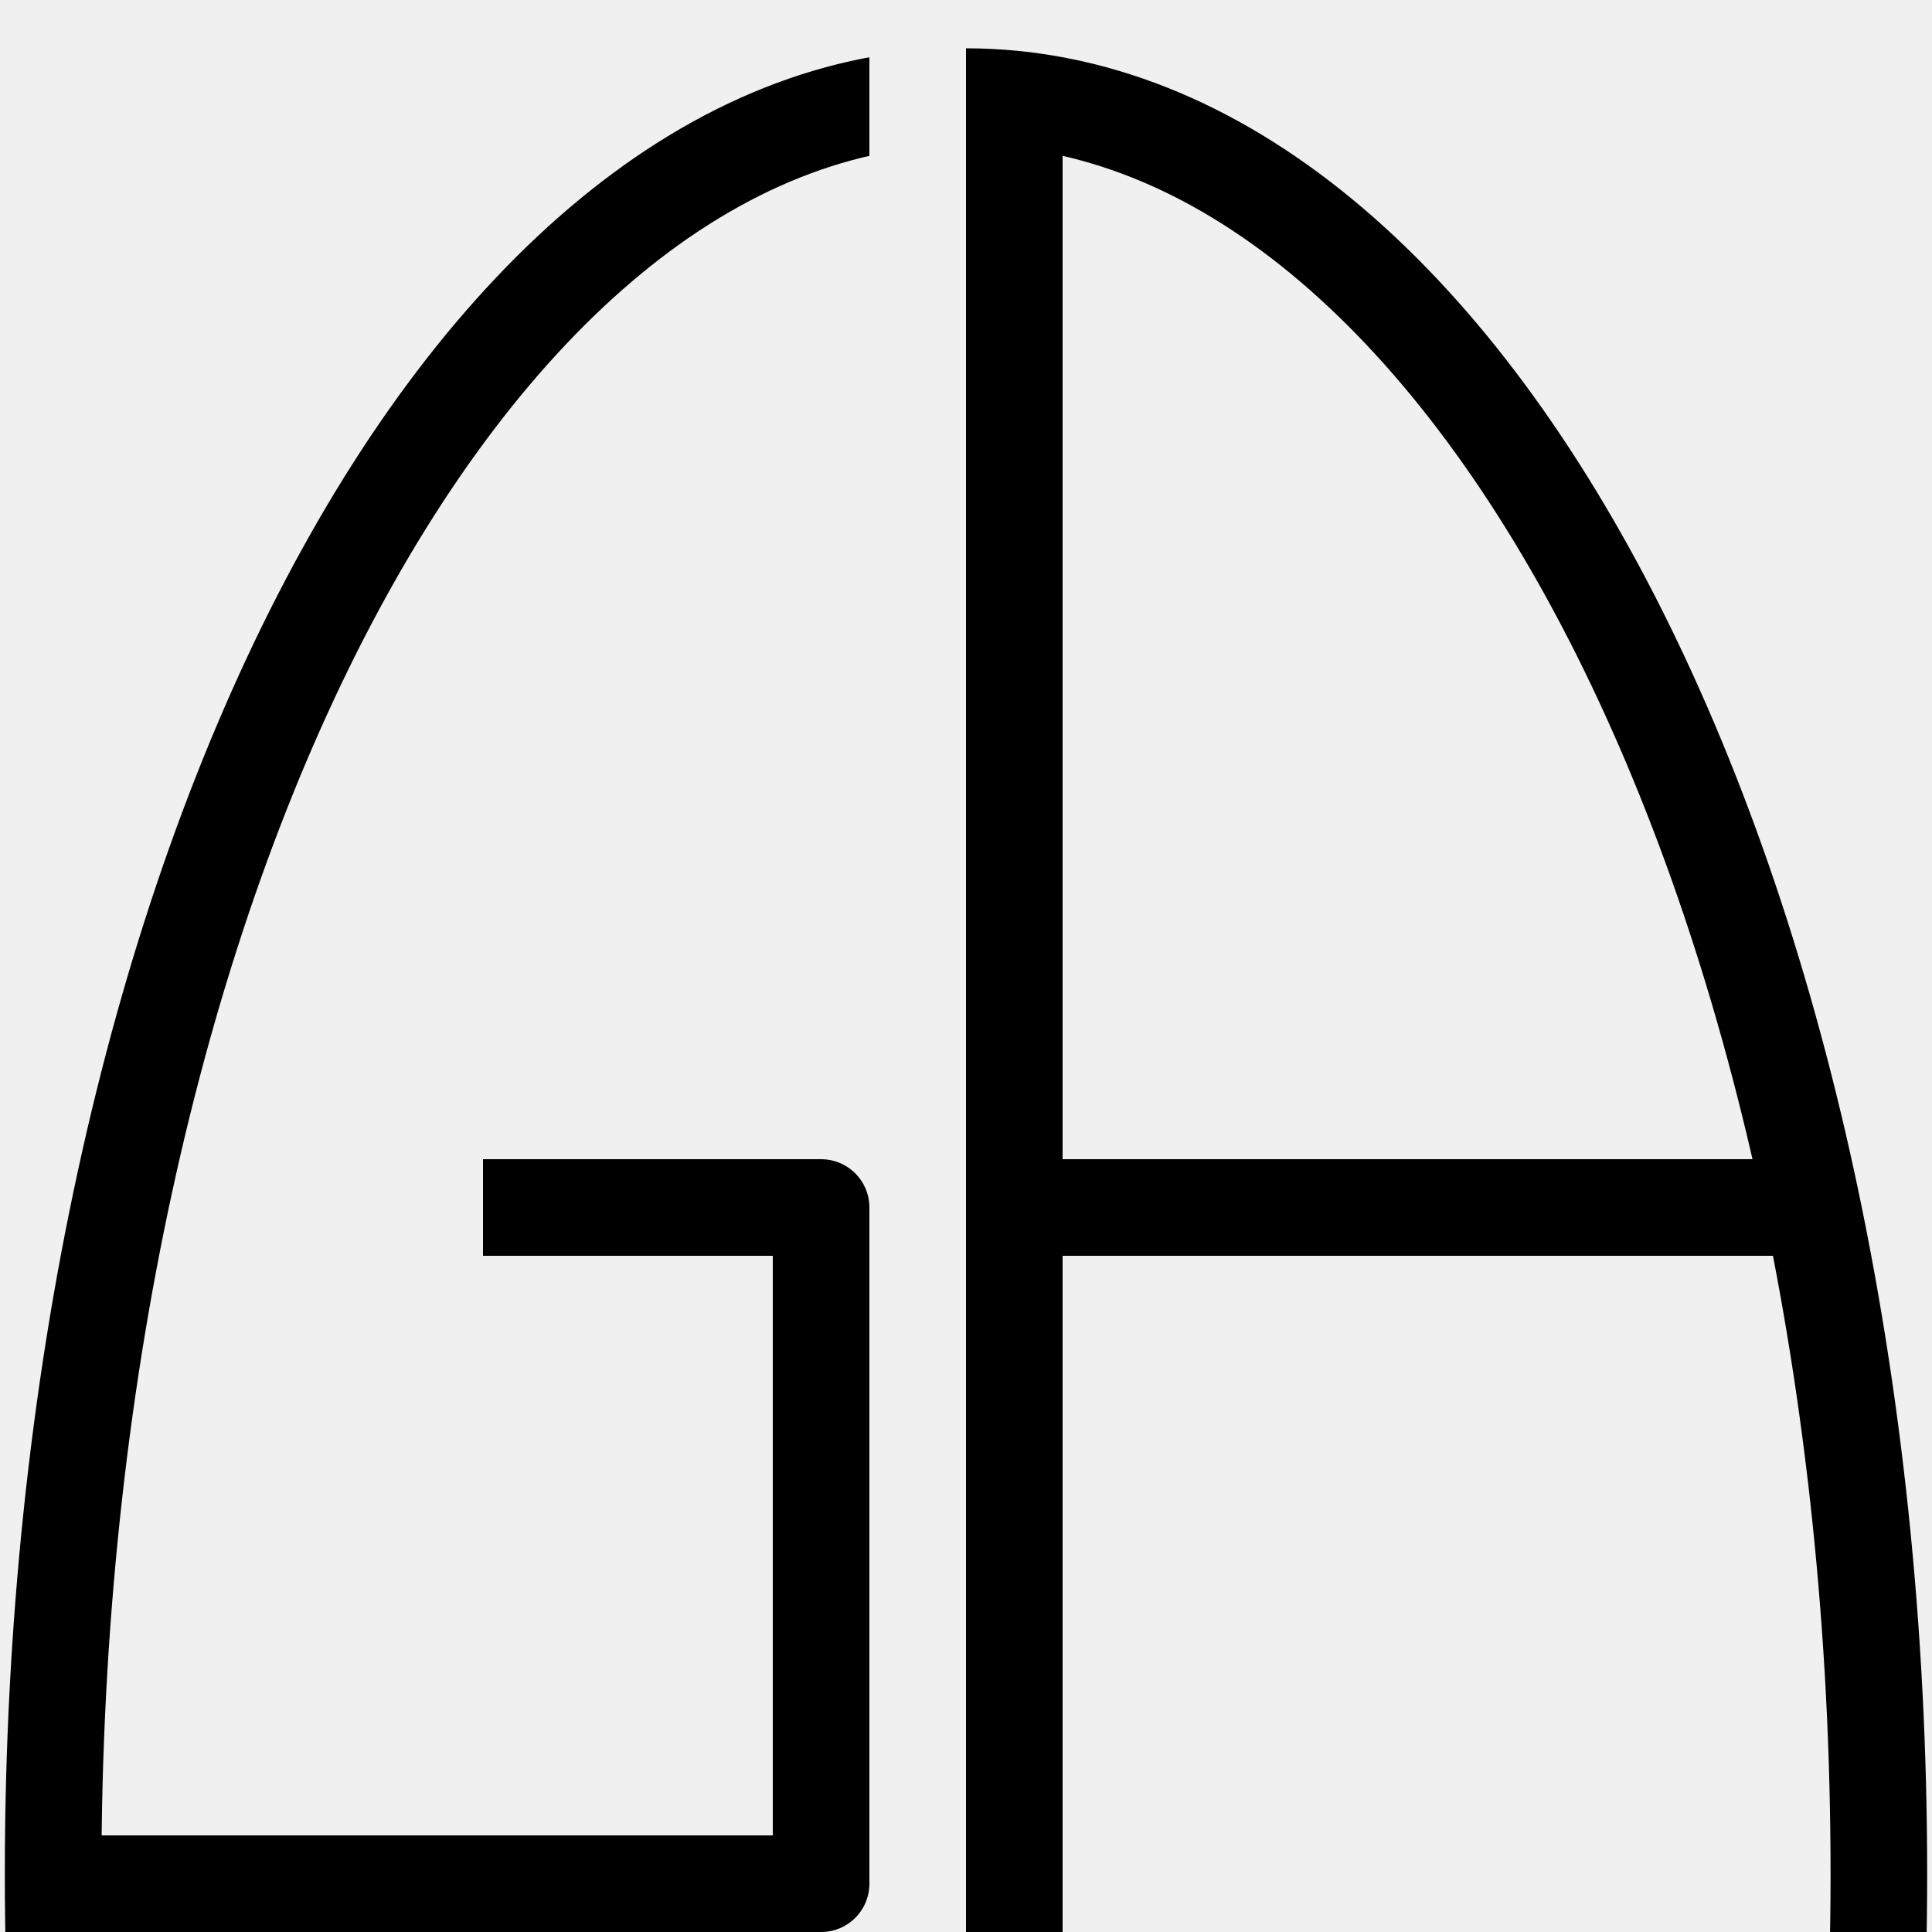
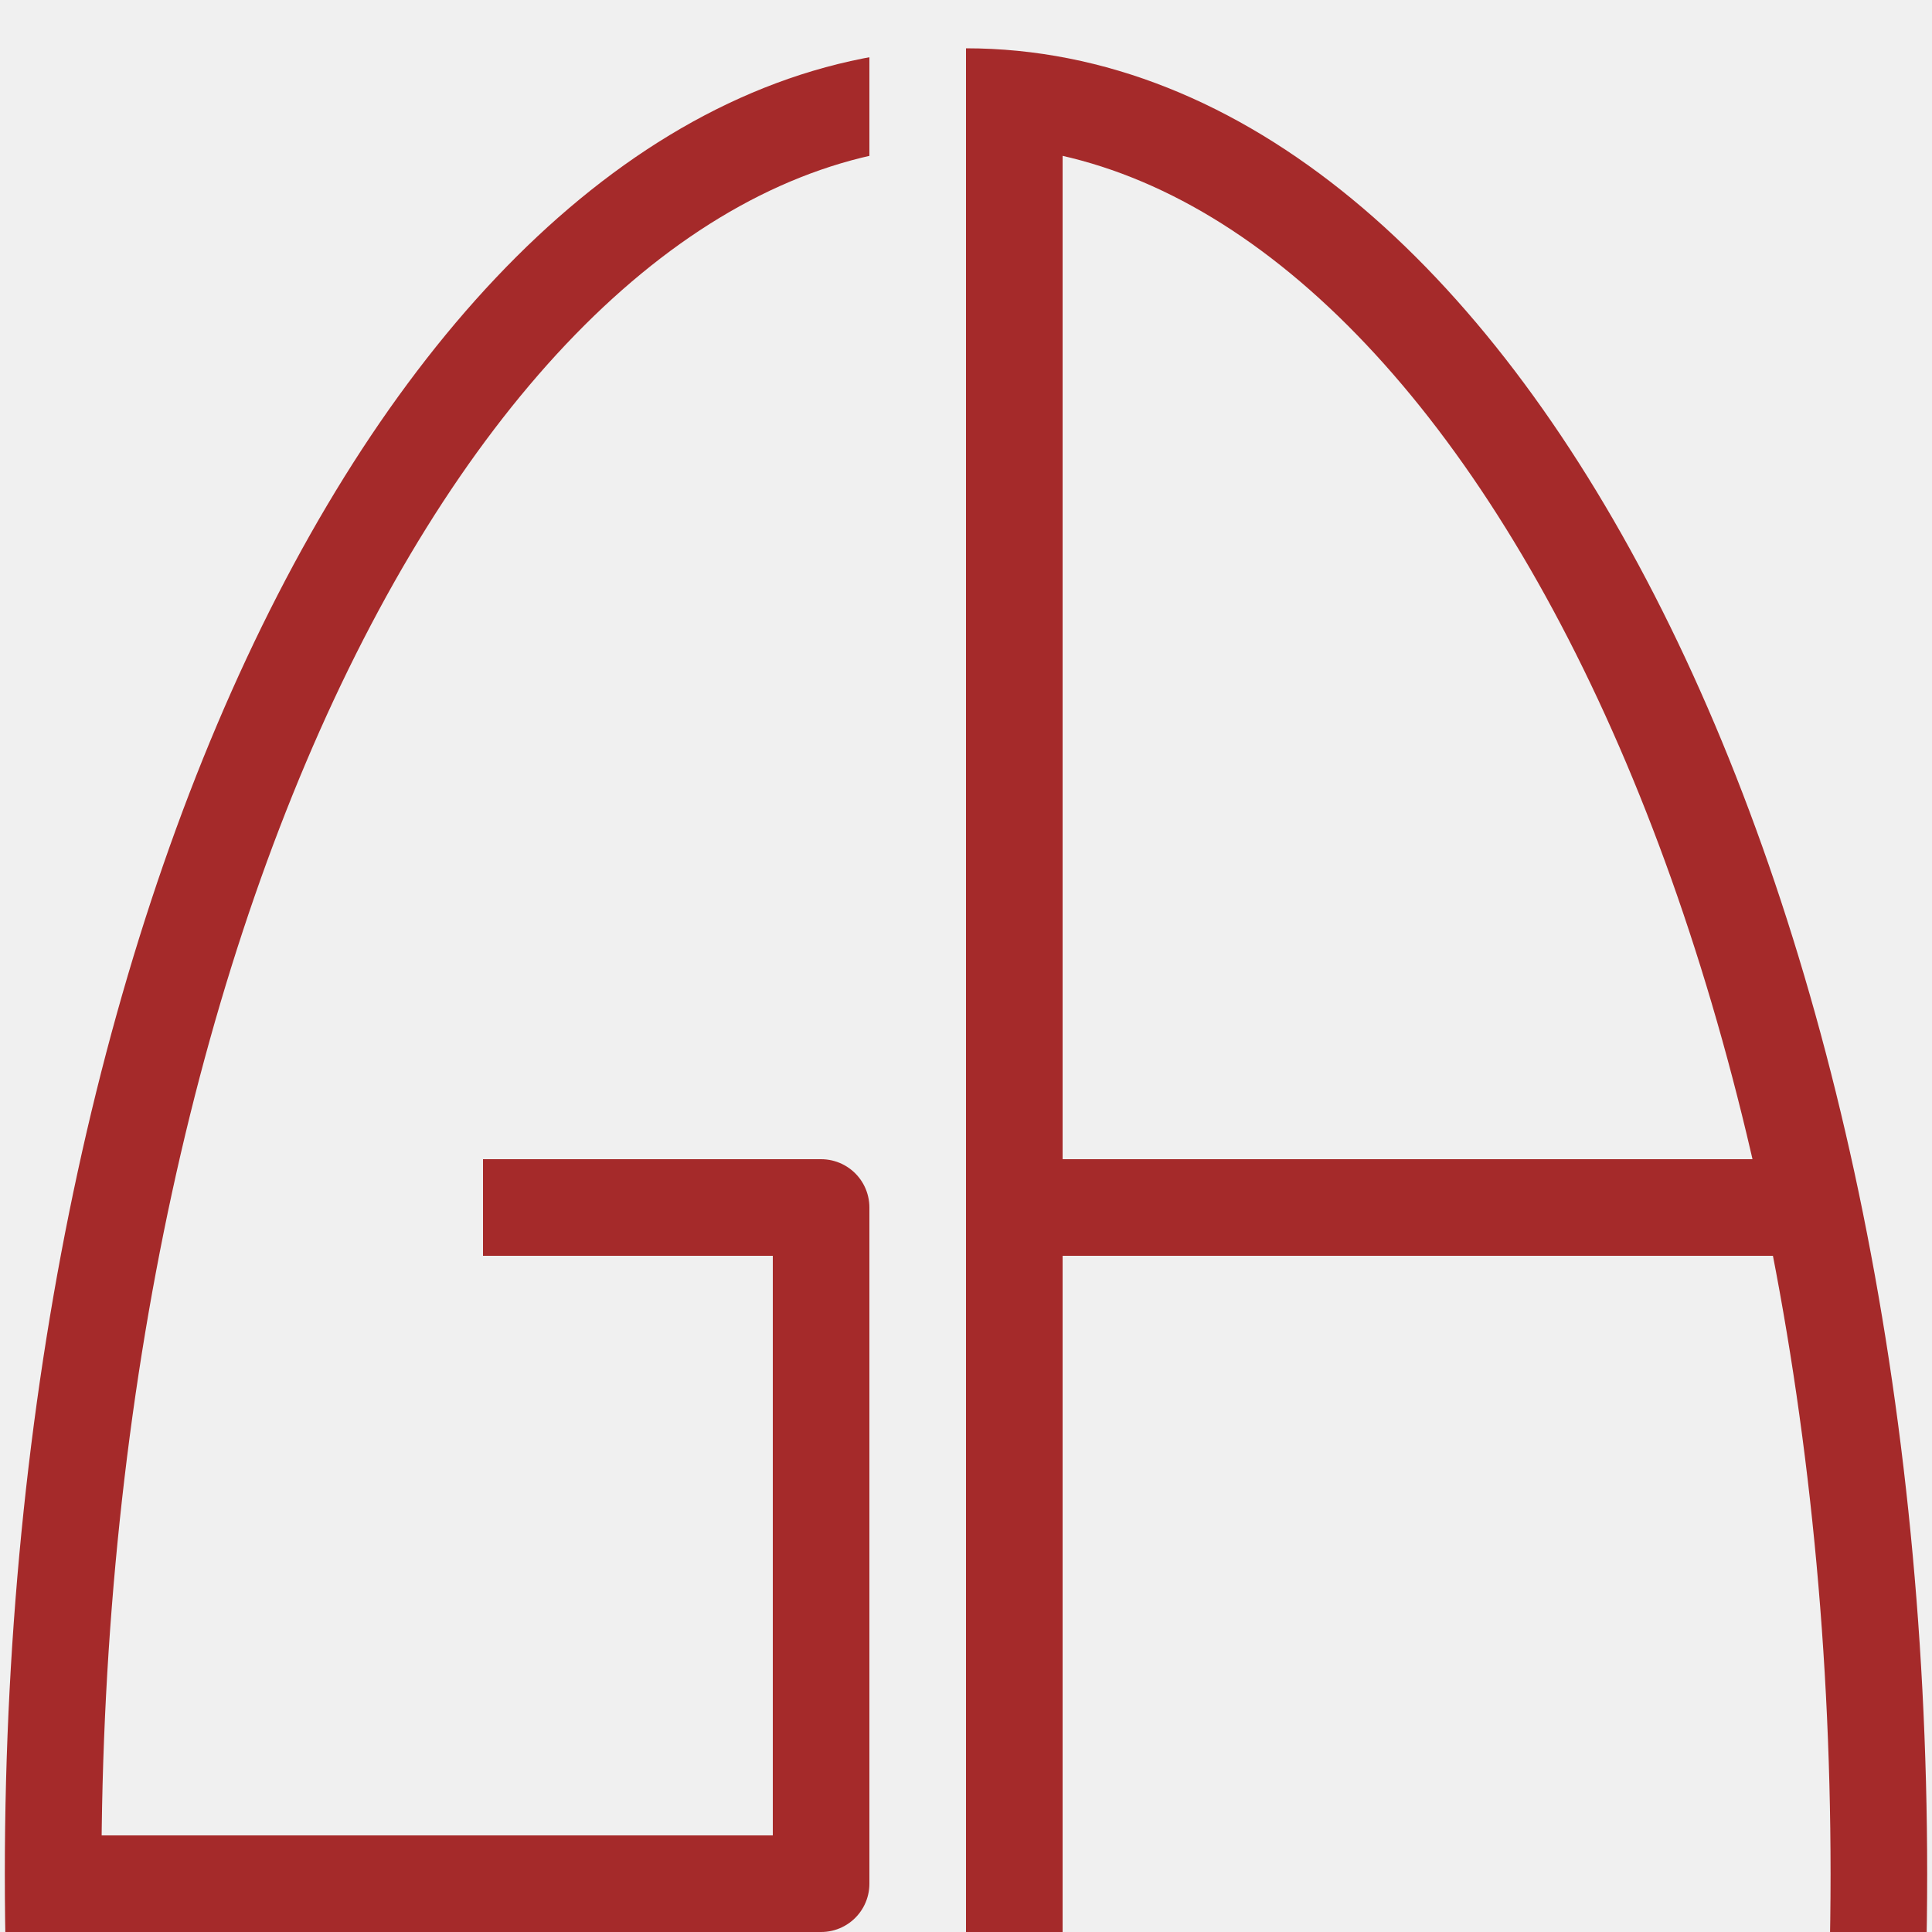
<svg xmlns="http://www.w3.org/2000/svg" style="display: block;" viewBox="0 0 400 400">
  <mask id="cut">
    <rect x="0" y="0" width="100%" height="100%" fill="white" />
    <line x1="190" y1="5" x2="190" y2="400" stroke="black" stroke-width="20" />
  </mask>
-   <ellipse cx="200" cy="388" rx="189" ry="368" fill="none" stroke="black" stroke-width="20" mask="url(#cut)" />
-   <line x1="210" y1="15" x2="210" y2="400" stroke="black" stroke-width="20" />
-   <line x1="10" y1="390" x2="170" y2="390" stroke="black" stroke-width="20" />
-   <line x1="220" y1="250" x2="380" y2="250" stroke="black" stroke-width="20" />
-   <line x1="170" y1="250" x2="170" y2="390" stroke="black" stroke-width="20" stroke-linecap="round" />
-   <line x1="100" y1="250" x2="170" y2="250" stroke="black" stroke-width="20" />
+   <ellipse cx="200" cy="388" rx="189" ry="368" fill="none" stroke="brown" stroke-width="20" mask="url(#cut)" />
+   <line x1="210" y1="15" x2="210" y2="400" stroke="brown" stroke-width="20" />
+   <line x1="10" y1="390" x2="170" y2="390" stroke="brown" stroke-width="20" />
+   <line x1="220" y1="250" x2="380" y2="250" stroke="brown" stroke-width="20" />
+   <line x1="170" y1="250" x2="170" y2="390" stroke="brown" stroke-width="20" stroke-linecap="round" />
+   <line x1="100" y1="250" x2="170" y2="250" stroke="brown" stroke-width="20" />
</svg>
